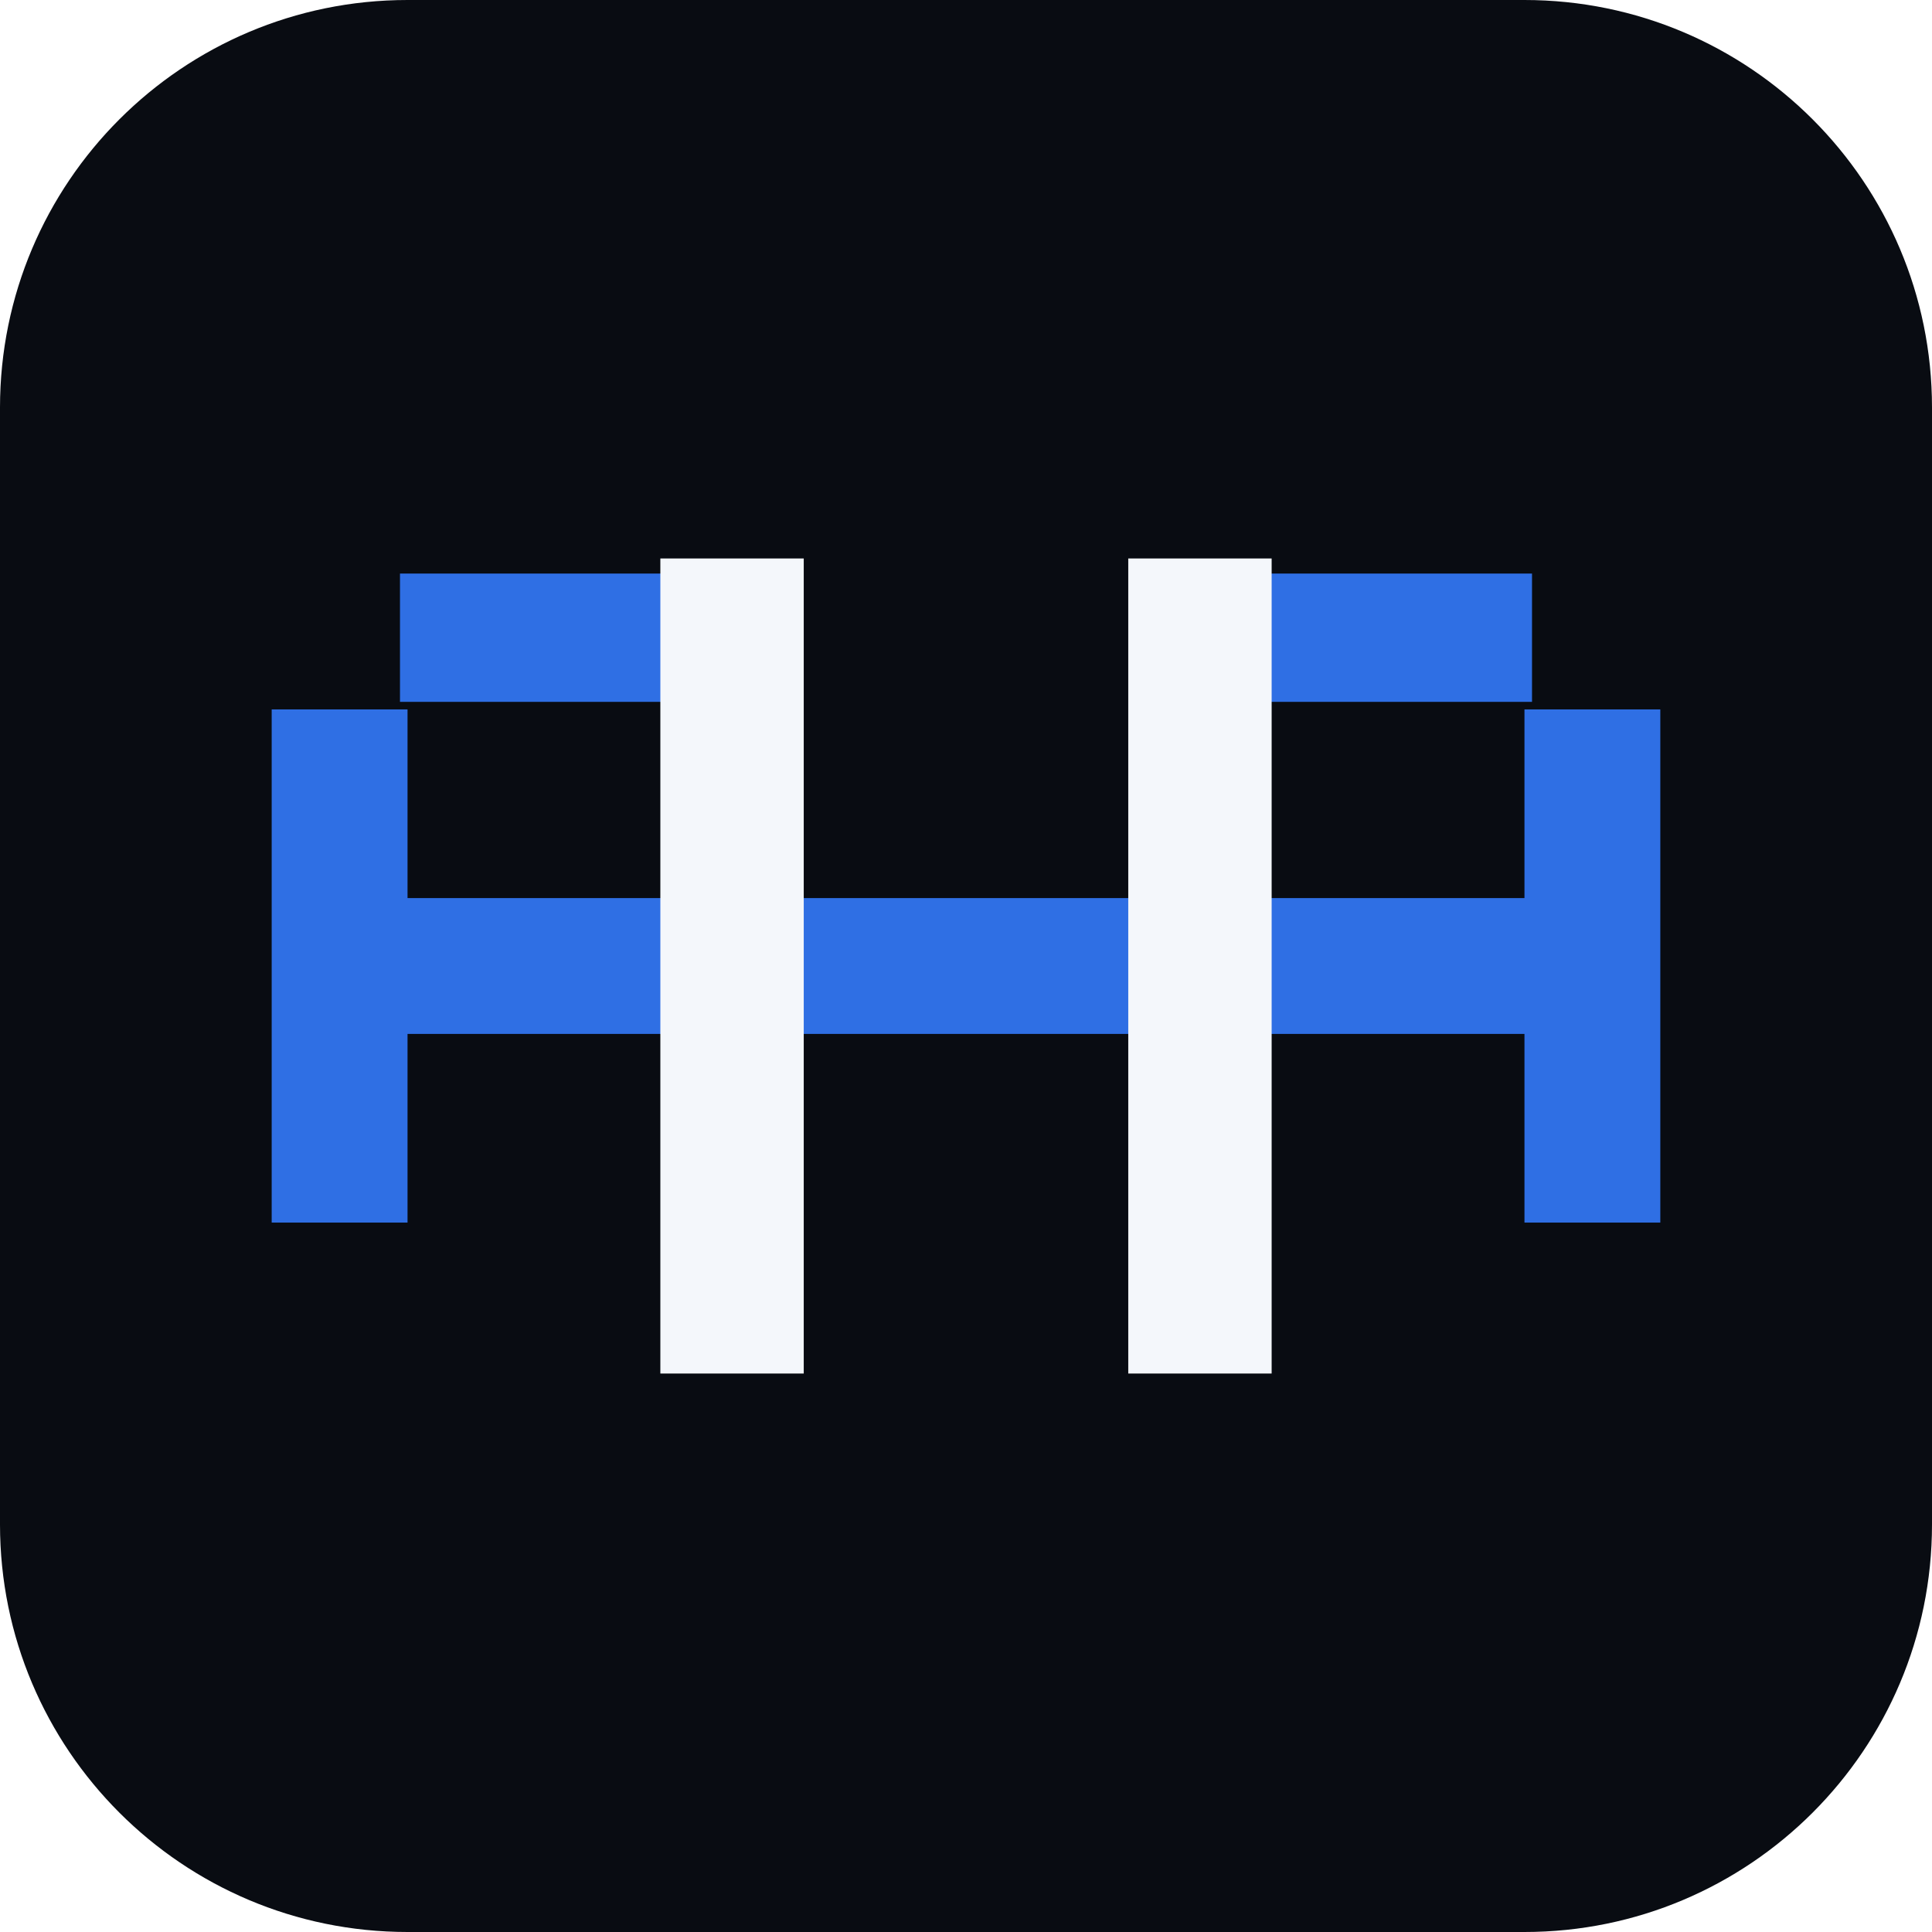
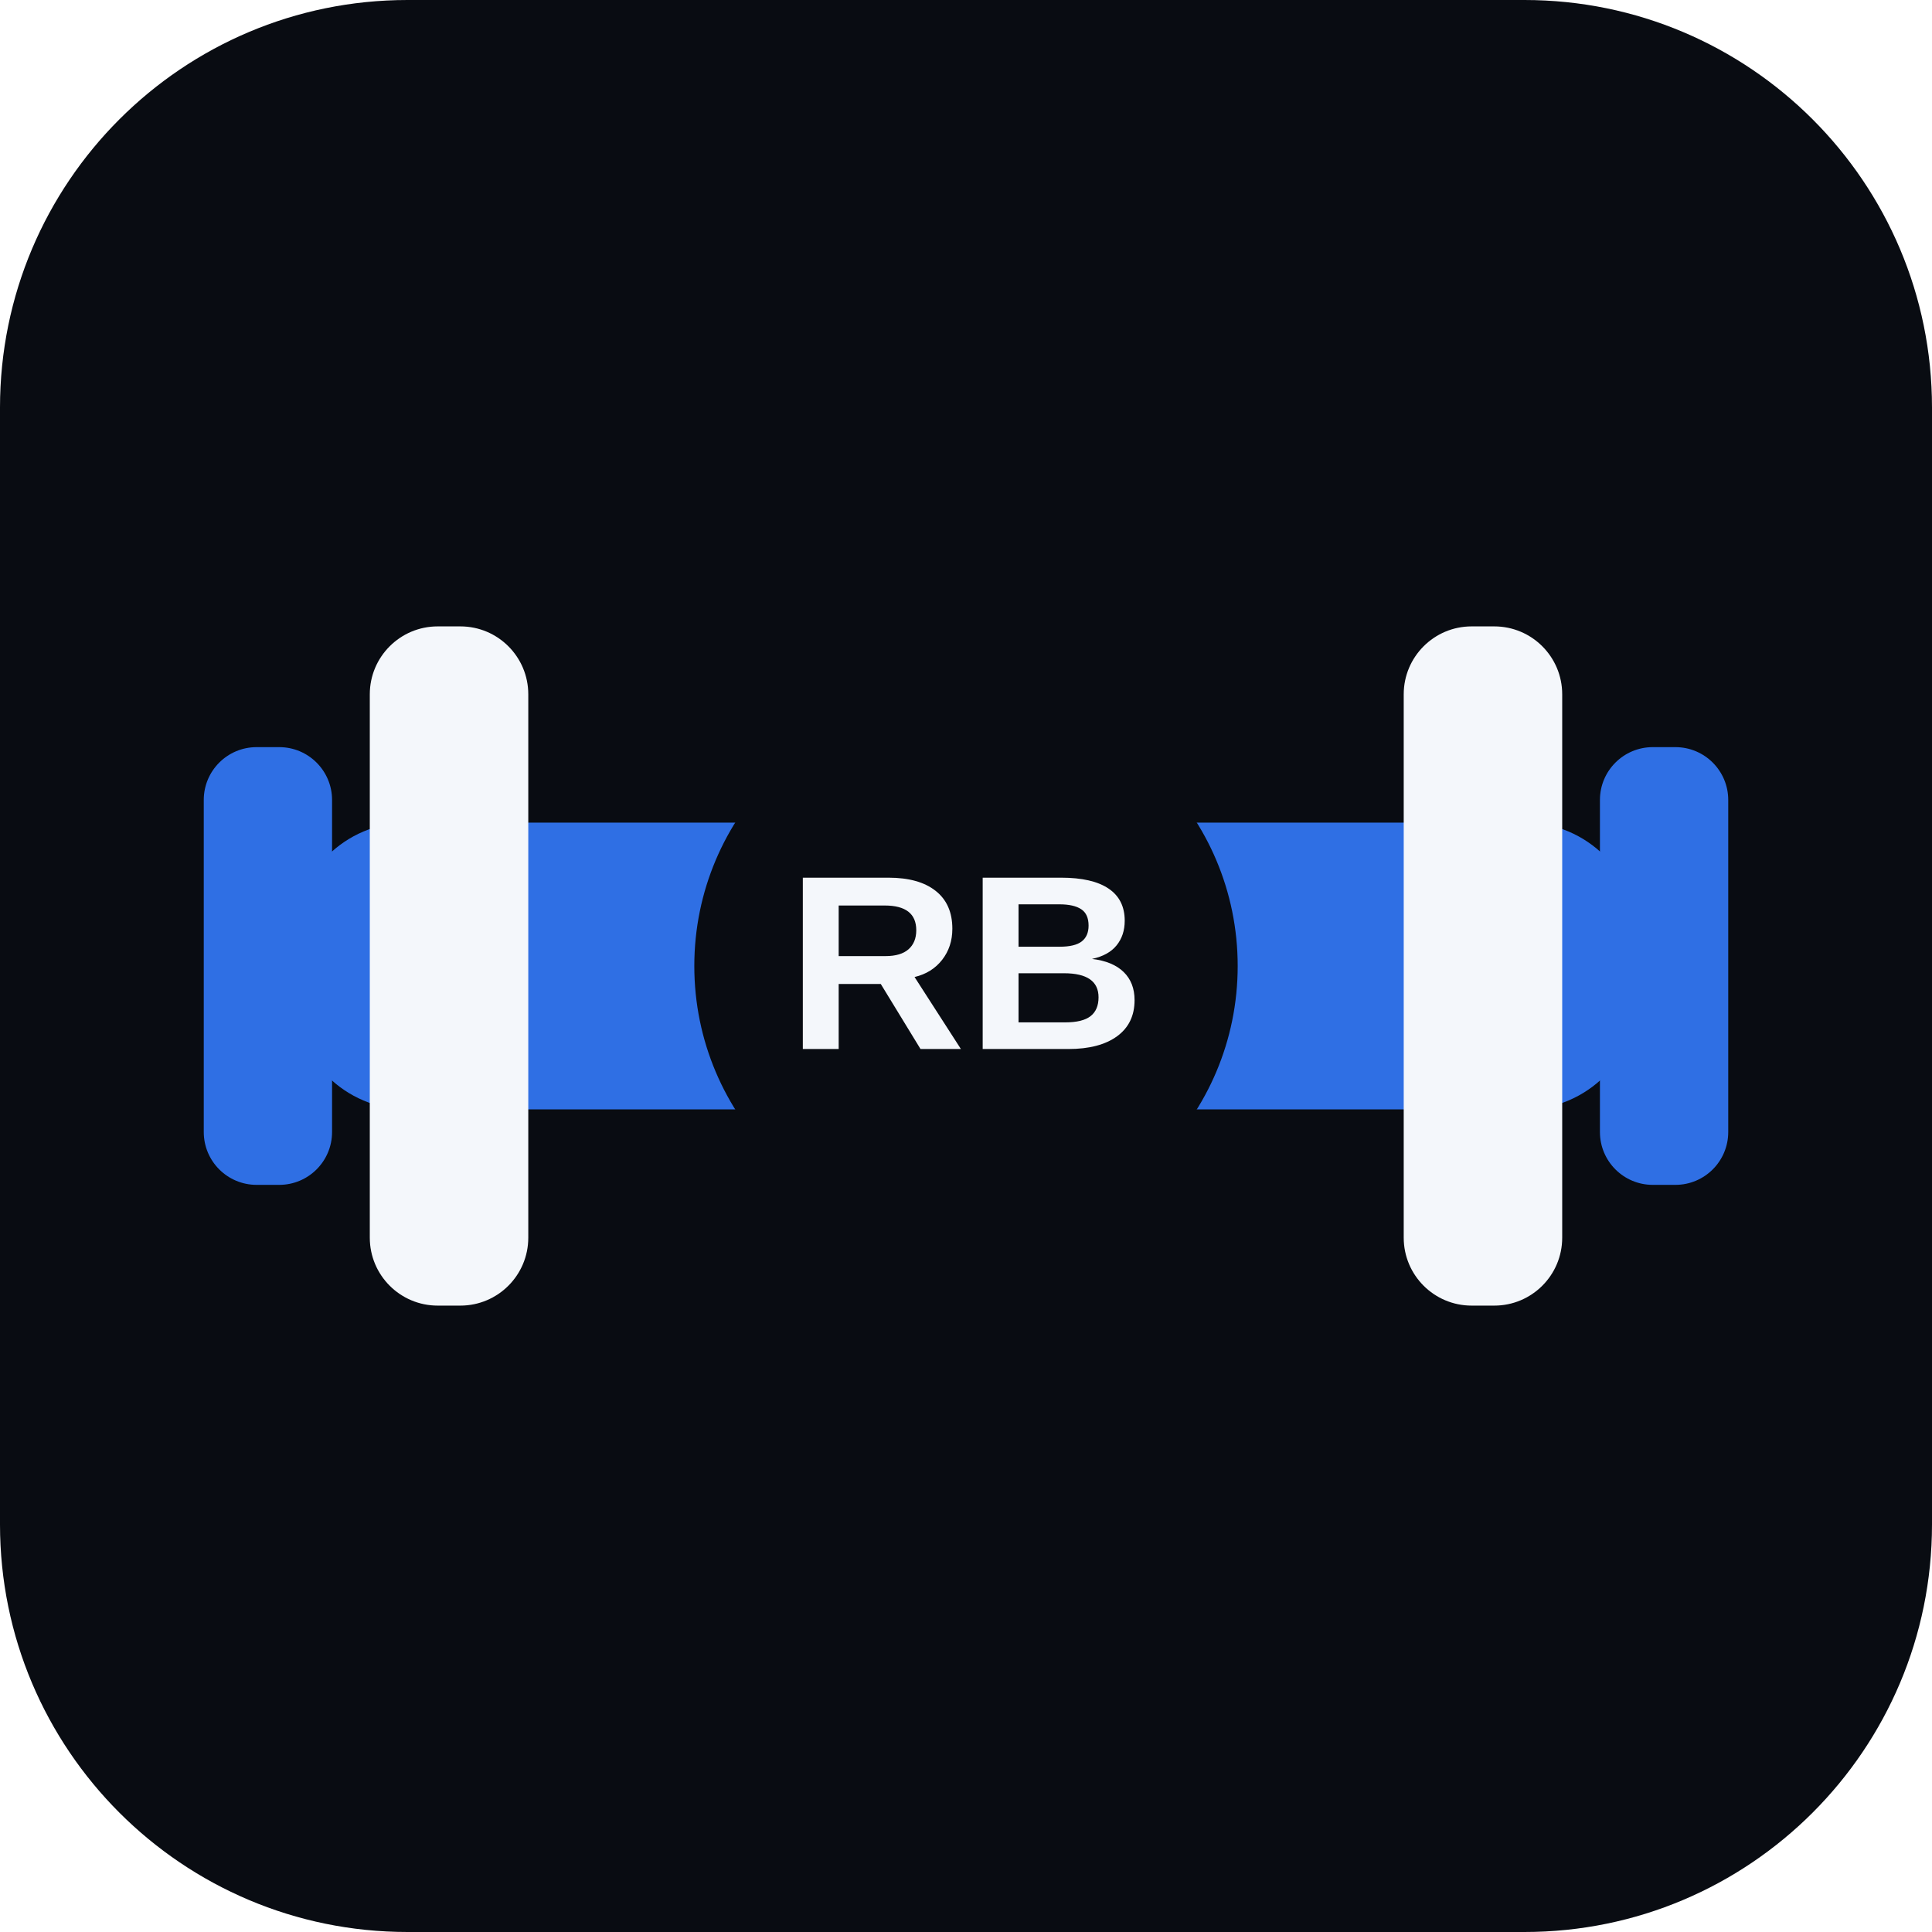
<svg xmlns="http://www.w3.org/2000/svg" viewBox="0 0 512 512">
  <rect width="512" height="512" rx="108" fill="#090c12" />
-   <path d="M106 152h70v34h-70zm230 0h70v34h-70zM72 188h36v136H72zm332 0h36v136h-36zM108 238h296v36H108z" fill="#2f6fe4" />
-   <path d="M175 148h38v216h-38zm124 0h38v216h-38z" fill="#f4f7fb" />
+   <rect x="78" y="218" width="356" height="76" rx="30" fill="#2f6fe4" />
+   <rect x="98" y="166" width="42" height="180" rx="18" fill="#f4f7fb" />
+   <rect x="372" y="166" width="42" height="180" rx="18" fill="#f4f7fb" />
+   <rect x="54" y="198" width="34" height="116" rx="14" fill="#2f6fe4" />
+   <rect x="424" y="198" width="34" height="116" rx="14" fill="#2f6fe4" />
+   <circle cx="256" cy="256" r="72" fill="#090c12" />
+   <text x="256" y="278" text-anchor="middle" font-family="Arial,Helvetica,sans-serif" font-size="66" font-weight="900" fill="#f4f7fb">RB</text>
</svg>
